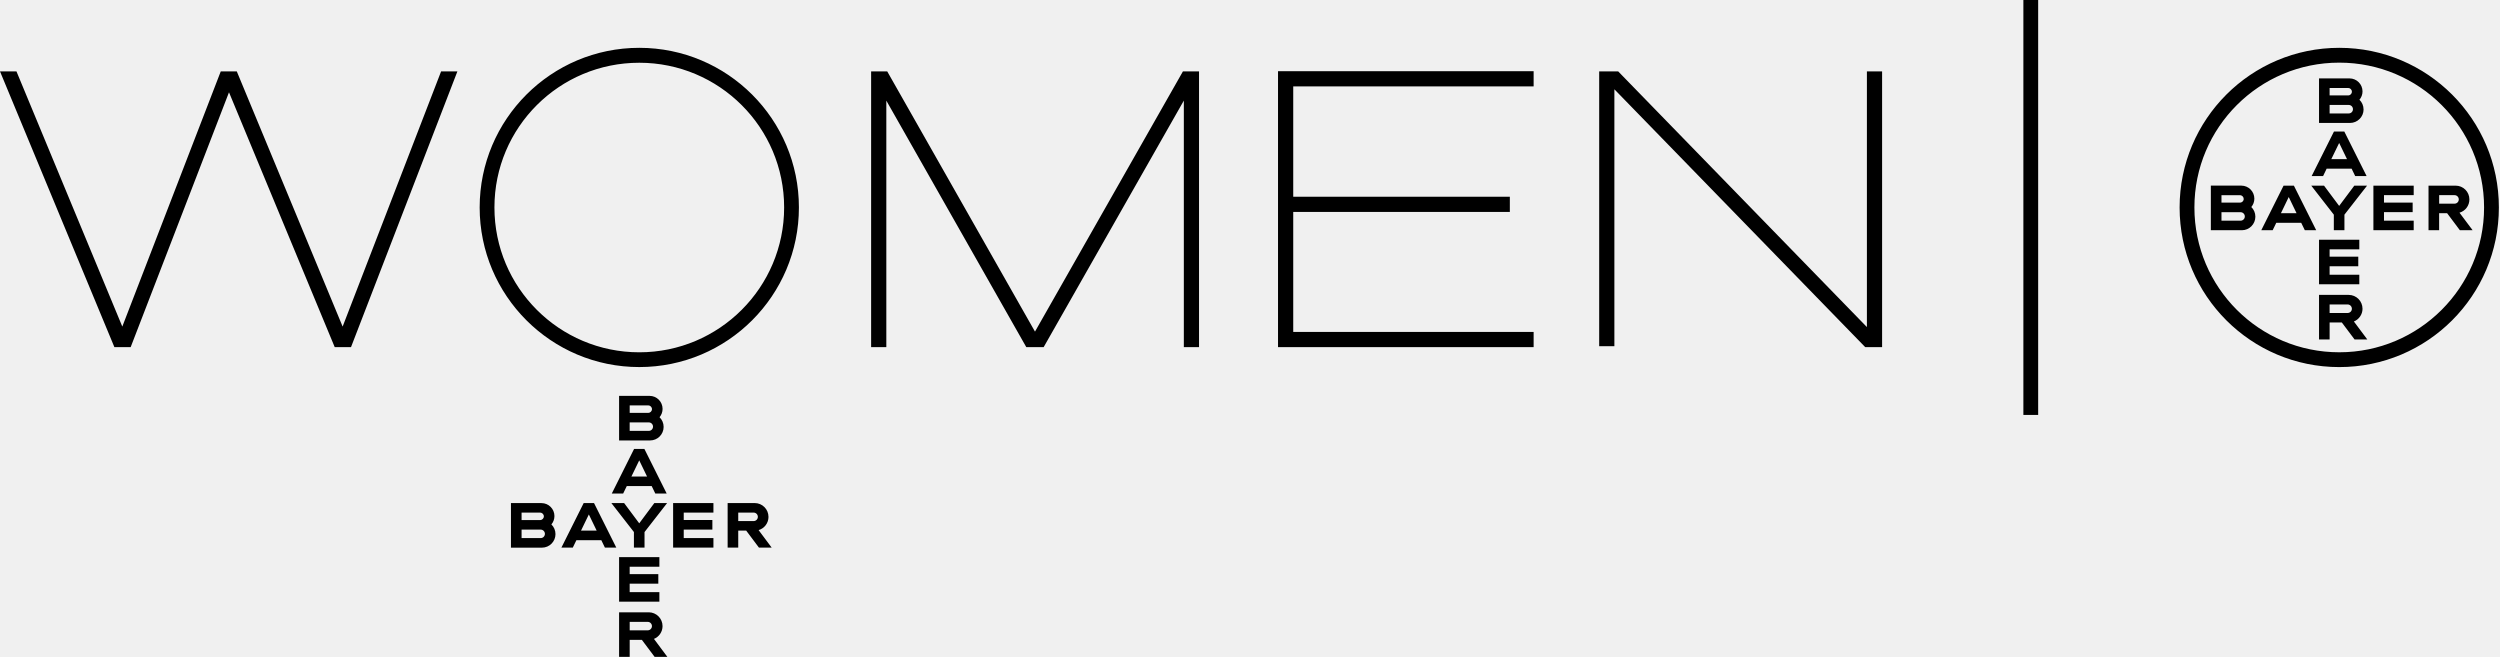
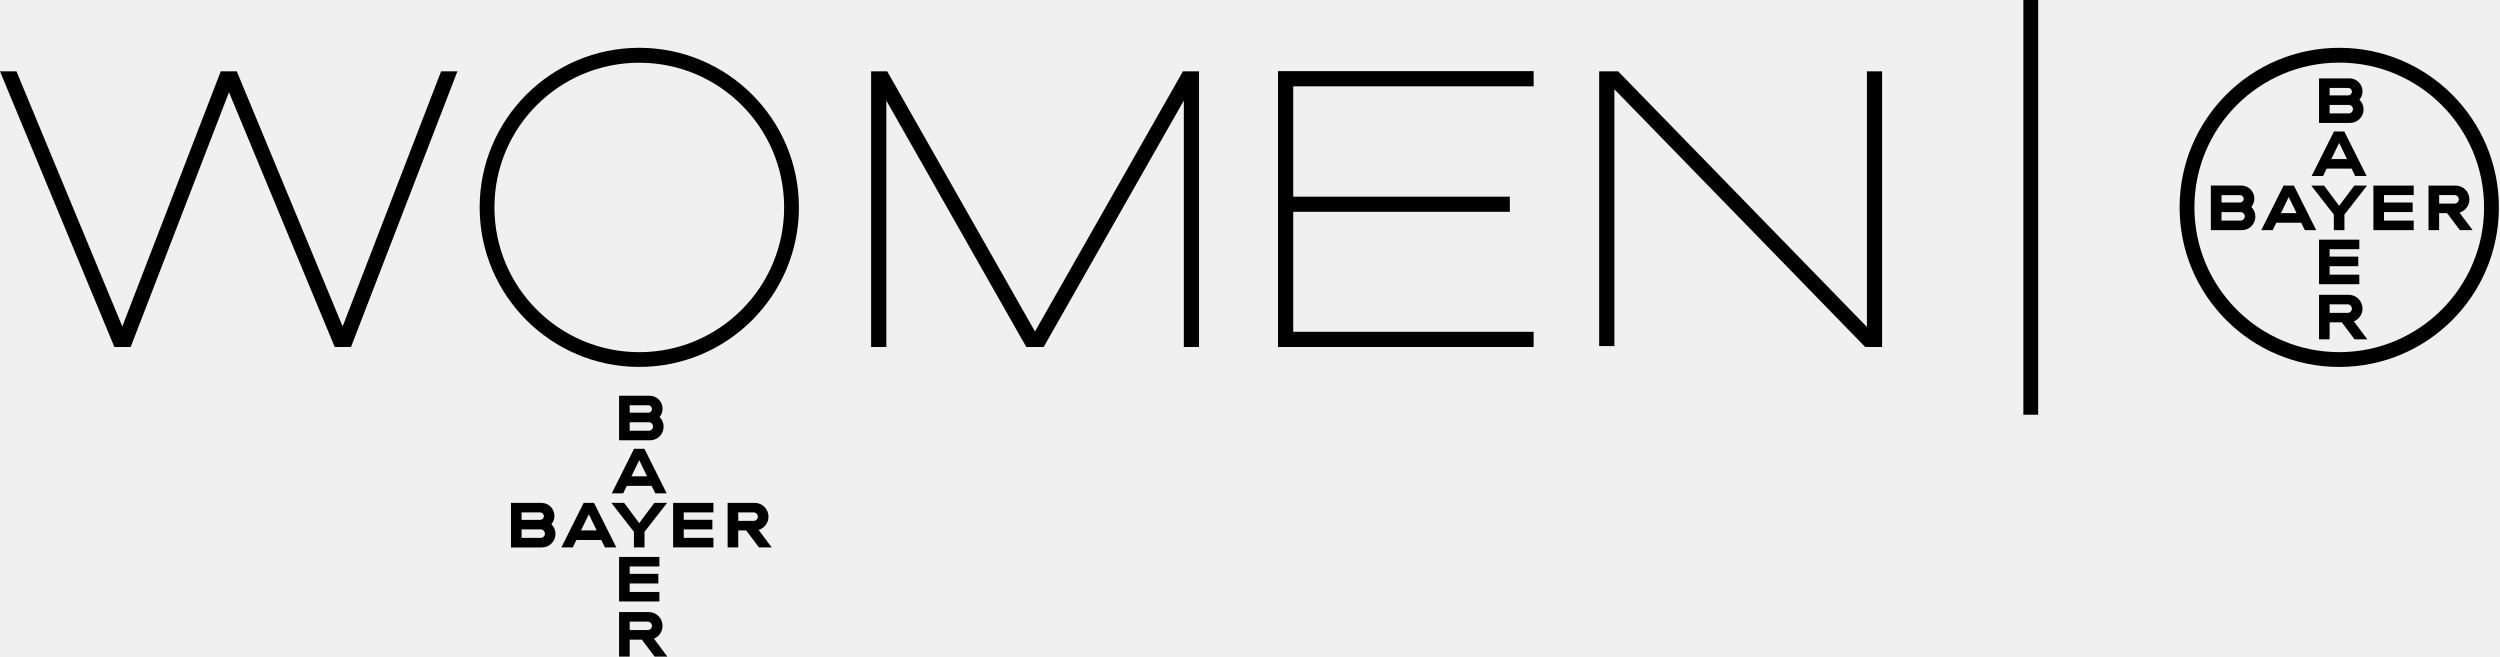
- <svg xmlns="http://www.w3.org/2000/svg" width="1895" height="498" viewBox="0 0 1895 498" fill="none">
-   <path d="M510.224 415.083H540.776V407.849H518.271V401.417H539.979V394.182H518.271V388.563H540.776V381.328H510.224V415.099V415.083ZM582.51 391.776C582.51 386.01 577.839 381.328 572.083 381.318H551.547V415.083H559.589V402.214H565.625L575.276 415.083H584.927L575.021 401.818C579.37 400.552 582.521 396.542 582.521 391.776H582.51ZM571.26 394.984H559.589V388.547H571.26C573.026 388.547 574.453 389.99 574.453 391.766C574.453 393.542 573.026 394.969 571.26 394.984ZM499.813 429.563V422.318H469.266V456.083H499.813V448.849H477.292V442.417H499.005V435.182H477.292V429.563H499.813ZM420.271 391.188C420.271 385.755 415.87 381.344 410.443 381.344H387.302V415.12H410.828C416.474 415.12 421.057 410.516 421.057 404.865C421.057 401.984 419.875 399.385 417.958 397.516C419.396 395.807 420.26 393.594 420.26 391.188H420.271ZM395.359 388.573H409.422C410.979 388.573 412.24 389.833 412.24 391.391C412.24 392.948 410.979 394.208 409.422 394.208H395.359V388.573ZM409.833 407.875H395.359V401.443H409.833C411.609 401.443 413.042 402.885 413.042 404.661C413.042 406.438 411.609 407.875 409.833 407.875ZM442.432 381.318L425.547 415.083H434.182L436.911 409.458H455.802L458.521 415.083H467.151L450.271 381.318H442.432ZM440.411 402.214L446.344 389.953L452.276 402.214H440.411ZM480.51 403.297V415.083H488.552V403.297L505.682 381.302H496.005L484.542 396.682L473.073 381.302H463.396L480.526 403.297H480.51ZM502.208 474.589C502.208 468.839 497.563 464.167 491.823 464.125H469.266V497.896H477.307V485.036H486.547L496.198 497.896H505.849L495.708 484.292C499.531 482.734 502.208 478.979 502.208 474.604V474.589ZM490.984 477.792H477.307V471.37H490.984C492.75 471.385 494.177 472.828 494.177 474.589C494.177 476.354 492.75 477.781 490.984 477.792ZM492.401 300.073H469.266V333.854H492.786C498.438 333.854 503.031 329.25 503.031 323.599C503.031 320.719 501.849 318.115 499.932 316.25C501.37 314.542 502.234 312.328 502.234 309.922C502.234 304.49 497.833 300.073 492.401 300.073ZM477.307 307.307H491.375C492.927 307.307 494.193 308.568 494.193 310.125C494.193 311.682 492.927 312.943 491.375 312.943H477.307V307.307ZM491.786 326.609H477.292V320.177H491.786C493.563 320.177 494.99 321.62 494.99 323.391C494.99 325.167 493.563 326.609 491.786 326.609ZM472.365 374.073L475.094 368.448H493.984L496.698 374.073H505.333L488.453 340.302H480.625L463.745 374.073H472.38H472.365ZM484.542 348.953L490.474 361.214H478.604L484.542 348.953ZM334.594 54.115H334.359L334.271 54.333L259.719 247.547L179.484 54.115H167.333L92.708 247.547L12.474 54.115H0L86.698 263.115H99.052L173.578 69.953L253.62 262.896L253.714 263.104H266.068L266.156 262.885L346.536 54.562L346.714 54.099H334.594V54.115ZM1788.36 188.99V181.719H1757.82V215.49H1788.36V208.255H1765.84V201.849H1787.57V194.578H1765.84V188.979H1788.36V188.99ZM484.578 36.25C417.786 36.25 363.583 90.453 363.583 157.245C363.583 224.031 417.786 278.234 484.578 278.234C551.365 278.234 605.573 224.031 605.573 157.245C605.573 90.453 551.365 36.25 484.578 36.25ZM484.578 267.042C423.979 267.042 374.781 217.958 374.781 157.245C374.781 96.531 423.964 47.562 484.578 47.562C545.188 47.562 594.375 96.646 594.375 157.245C594.375 217.844 545.188 267.042 484.578 267.042ZM1790.78 234.031C1790.78 228.24 1786.13 223.568 1780.38 223.531H1757.82V257.313H1765.85V244.432H1775.1L1784.76 257.313H1794.42L1784.25 243.698C1788.06 242.141 1790.79 238.396 1790.79 234.021L1790.78 234.031ZM1779.53 237.234H1765.84V230.776H1779.53C1781.29 230.792 1782.72 232.229 1782.72 234.047C1782.72 235.859 1781.29 237.208 1779.53 237.25V237.234ZM1708.8 150.589C1708.8 145.12 1704.4 140.734 1698.98 140.708H1675.82V174.516H1699.34C1704.99 174.516 1709.57 169.896 1709.57 164.229C1709.57 161.375 1708.4 158.76 1706.5 156.922C1707.91 155.224 1708.8 153.01 1708.8 150.589ZM1683.88 147.964H1697.9C1699.5 147.964 1700.73 149.266 1700.73 150.807C1700.73 152.354 1699.5 153.578 1697.9 153.578H1683.88V147.964ZM1698.35 167.271H1683.88V160.849H1698.35C1700.11 160.849 1701.57 162.276 1701.57 164.078C1701.57 165.88 1700.11 167.281 1698.35 167.281V167.271ZM1730.95 140.719L1714.06 174.5H1722.69L1725.42 168.875H1744.31L1747.05 174.5H1755.68L1738.77 140.719H1730.95ZM1728.94 161.62L1734.86 149.344L1740.79 161.62H1728.94ZM1799.04 174.5H1829.58V167.255H1807.07V160.807H1828.79V153.578H1807.07V147.927H1829.58V140.719H1799.04V174.5ZM1773.16 36.25C1706.32 36.25 1652.14 90.427 1652.14 157.255C1652.14 224.083 1706.31 278.25 1773.16 278.25C1840.01 278.25 1894.14 224.073 1894.14 157.255C1894.14 90.443 1839.96 36.25 1773.16 36.25ZM1773.16 267.026C1712.52 267.026 1663.36 217.88 1663.36 157.255C1663.36 96.63 1712.52 47.484 1773.16 47.484C1833.8 47.484 1882.93 96.646 1882.93 157.255C1882.93 217.87 1833.77 267.026 1773.16 267.026ZM1864.3 161.219C1868.66 159.948 1871.81 155.943 1871.81 151.156C1871.81 145.406 1867.14 140.719 1861.36 140.719H1840.82V174.5H1848.86V161.62H1854.92L1864.57 174.5H1874.24L1864.3 161.234V161.219ZM1860.56 154.375H1848.88V147.927H1860.56C1862.34 147.938 1863.76 149.396 1863.76 151.156C1863.76 152.922 1862.34 154.375 1860.56 154.375ZM1769.03 174.5H1777.08V162.714L1794.24 140.719H1784.57L1773.08 156.083L1761.61 140.719H1751.93L1769.04 162.714V174.5H1769.03ZM1763.61 127.839H1782.52L1785.24 133.464H1793.89L1776.98 99.693H1769.15L1752.23 133.464H1760.9L1763.6 127.839H1763.61ZM1773.08 108.354L1779.02 120.604H1767.14L1773.09 108.354H1773.08ZM784.526 251.38L672.516 54.115H660.313V263.115H671.833V76.271L777.922 263.115H791.099L897.344 76.25V263.115H908.865V54.115H896.661L784.51 251.38H784.526ZM1415.11 247.906L1226.58 54.115H1212.18V262.422H1223.7V67.677L1413.82 263.104H1426.63V54.115H1415.11V247.906ZM968.74 263.115H1162.49V251.599H980.271V160.63H1144.46V149.109H980.271V65.474H1162.49V53.958H968.74V263.13V263.115ZM1791.57 82.953C1791.57 80.083 1790.39 77.484 1788.45 75.604C1789.91 73.906 1790.79 71.703 1790.79 69.287C1790.79 63.88 1786.39 59.427 1780.94 59.427H1757.82V93.198H1781.33C1786.98 93.182 1791.59 88.599 1791.59 82.938L1791.57 82.953ZM1765.84 66.688H1779.92C1781.47 66.688 1782.73 67.932 1782.73 69.505C1782.73 71.073 1781.48 72.323 1779.92 72.323H1765.84V66.688ZM1765.84 85.99V79.557H1780.34C1782.13 79.557 1783.54 80.984 1783.54 82.771C1783.54 84.562 1782.13 85.99 1780.34 85.99H1765.84ZM1533.72 314.5H1544.93V0H1533.72V314.5Z" fill="currentColor" />
+ <svg xmlns="http://www.w3.org/2000/svg" width="1024" height="269" viewBox="0 0 1024 269" fill="none">
+   <g clip-path="url(#clip0_1087_28225)">
+     <path d="M275.709 224.212H292.219V220.304H280.058V216.83H291.788V212.922H280.058V209.886H292.219V205.978H275.709V224.22V224.212ZM314.771 211.622C314.771 208.507 312.247 205.978 309.136 205.973H298.039V224.212H302.385V217.26H305.646L310.862 224.212H316.077L310.724 217.046C313.074 216.362 314.777 214.196 314.777 211.622H314.771ZM308.691 213.355H302.385V209.878H308.691C309.646 209.878 310.417 210.657 310.417 211.617C310.417 212.576 309.646 213.347 308.691 213.355ZM270.084 232.033V228.12H253.577V246.358H270.084V242.451H257.914V238.976H269.647V235.068H257.914V232.033H270.084ZM227.102 211.304C227.102 208.37 224.723 205.987 221.791 205.987H209.286V224.231H221.999C225.05 224.231 227.526 221.745 227.526 218.692C227.526 217.136 226.888 215.732 225.852 214.722C226.629 213.799 227.096 212.604 227.096 211.304H227.102ZM213.64 209.892H221.239C222.08 209.892 222.762 210.572 222.762 211.414C222.762 212.255 222.08 212.936 221.239 212.936H213.64V209.892ZM221.461 220.318H213.64V216.844H221.461C222.421 216.844 223.195 217.623 223.195 218.582C223.195 219.542 222.421 220.318 221.461 220.318ZM239.077 205.973L229.953 224.212H234.619L236.093 221.173H246.301L247.771 224.212H252.434L243.313 205.973H239.077ZM237.985 217.26L241.191 210.637L244.396 217.26H237.985ZM259.653 217.845V224.212H263.999V217.845L273.255 205.964H268.026L261.832 214.272L255.634 205.964H250.405L259.662 217.845H259.653ZM271.378 256.354C271.378 253.248 268.868 250.725 265.766 250.702H253.577V268.944H257.922V261.997H262.915L268.13 268.944H273.345L267.865 261.595C269.931 260.754 271.378 258.726 271.378 256.362V256.354ZM265.313 258.084H257.922V254.616H265.313C266.267 254.624 267.038 255.403 267.038 256.354C267.038 257.308 266.267 258.078 265.313 258.084ZM266.078 162.088H253.577V180.335H266.286C269.341 180.335 271.823 177.848 271.823 174.795C271.823 173.24 271.184 171.833 270.148 170.826C270.925 169.903 271.392 168.707 271.392 167.408C271.392 164.474 269.014 162.088 266.078 162.088ZM257.922 165.995H265.524C266.363 165.995 267.047 166.676 267.047 167.517C267.047 168.358 266.363 169.039 265.524 169.039H257.922V165.995ZM265.746 176.421H257.914V172.947H265.746C266.706 172.947 267.477 173.726 267.477 174.683C267.477 175.642 266.706 176.421 265.746 176.421ZM255.252 202.06L256.726 199.021H266.934L268.4 202.06H273.066L263.945 183.818H259.715L250.594 202.06H255.26H255.252ZM261.832 188.491L265.037 195.114H258.623L261.832 188.491ZM180.804 29.231H180.677L180.63 29.349L140.344 133.715L96.988 29.231H90.422L50.097 133.715L6.741 29.231H0L46.849 142.124H53.525L93.796 37.786L137.048 142.006L137.099 142.118H143.775L143.823 142L187.257 29.473L187.354 29.222H180.804V29.231ZM966.375 102.085V98.157H949.872V116.399H966.375V112.491H954.206V109.031H965.948V105.103H954.206V102.079H966.375V102.085ZM261.851 19.581C225.759 19.581 196.469 48.859 196.469 84.938C196.469 121.013 225.759 150.291 261.851 150.291C297.941 150.291 327.233 121.013 327.233 84.938C327.233 48.859 297.941 19.581 261.851 19.581ZM261.851 144.246C229.105 144.246 202.52 117.732 202.52 84.938C202.52 52.142 229.097 25.691 261.851 25.691C294.603 25.691 321.182 52.204 321.182 84.938C321.182 117.671 294.603 144.246 261.851 144.246ZM967.683 126.414C967.683 123.286 965.17 120.763 962.063 120.743H949.872V138.99H954.211V132.033H959.21L964.43 138.99H969.65L964.154 131.636C966.213 130.795 967.688 128.772 967.688 126.409L967.683 126.414ZM961.604 128.144H954.206V124.656H961.604C962.555 124.665 963.327 125.441 963.327 126.423C963.327 127.402 962.555 128.13 961.604 128.153V128.144ZM923.383 81.342C923.383 78.388 921.006 76.019 918.077 76.005H905.562V94.267H918.271C921.324 94.267 923.799 91.771 923.799 88.71C923.799 87.168 923.167 85.756 922.14 84.763C922.902 83.846 923.383 82.65 923.383 81.342ZM909.917 79.924H917.493C918.358 79.924 919.022 80.628 919.022 81.46C919.022 82.296 918.358 82.957 917.493 82.957H909.917V79.924ZM917.736 90.353H909.917V86.884H917.736C918.687 86.884 919.476 87.655 919.476 88.629C919.476 89.602 918.687 90.359 917.736 90.359V90.353ZM935.352 76.011L926.226 94.258H930.889L932.364 91.22H942.572L944.052 94.258H948.716L939.578 76.011H935.352ZM934.266 87.301L937.465 80.67L940.67 87.301H934.266ZM972.146 94.258H988.649V90.345H976.485V86.862H988.222V82.957H976.485V79.904H988.649V76.011H972.146V94.258ZM958.161 19.581C922.043 19.581 892.766 48.845 892.766 84.943C892.766 121.041 922.038 150.3 958.161 150.3C994.285 150.3 1023.54 121.035 1023.54 84.943C1023.54 48.854 994.258 19.581 958.161 19.581ZM958.161 144.237C925.393 144.237 898.829 117.69 898.829 84.943C898.829 52.196 925.393 25.649 958.161 25.649C990.929 25.649 1017.48 52.204 1017.48 84.943C1017.48 117.685 990.913 144.237 958.161 144.237ZM1007.41 87.084C1009.77 86.398 1011.47 84.234 1011.47 81.648C1011.47 78.543 1008.95 76.011 1005.82 76.011H994.723V94.258H999.067V87.301H1002.34L1007.56 94.258H1012.78L1007.41 87.092V87.084ZM1005.39 83.387H999.078V79.904H1005.39C1006.35 79.91 1007.12 80.698 1007.12 81.648C1007.12 82.603 1006.35 83.387 1005.39 83.387ZM955.93 94.258H960.28V87.892L969.552 76.011H964.327L958.118 84.31L951.92 76.011H946.689L955.935 87.892V94.258H955.93ZM953.001 69.054H963.219L964.689 72.092H969.363L960.226 53.85H955.995L946.851 72.092H951.536L952.995 69.054H953.001ZM958.118 58.529L961.328 65.145H954.908L958.124 58.529H958.118ZM423.934 135.786L363.407 29.231H356.813V142.124H363.038V41.199L420.365 142.124H427.486L484.897 41.187V142.124H491.123V29.231H484.528L423.925 135.786H423.934ZM764.682 133.909L662.806 29.231H655.025V141.75H661.25V36.556L763.985 142.118H770.907V29.231H764.682V133.909ZM523.477 142.124H628.174V135.904H529.708V86.766H618.431V80.543H529.708V35.367H628.174V29.146H523.477V142.132V142.124ZM968.11 44.808C968.11 43.258 967.472 41.854 966.424 40.838C967.213 39.921 967.688 38.731 967.688 37.426C967.688 34.506 965.31 32.1 962.365 32.1H949.872V50.342H962.576C965.629 50.333 968.12 47.858 968.12 44.8L968.11 44.808ZM954.206 36.022H961.814C962.652 36.022 963.333 36.694 963.333 37.544C963.333 38.391 962.657 39.066 961.814 39.066H954.206V36.022ZM954.206 46.448V42.974H962.041C963.008 42.974 963.77 43.745 963.77 44.709C963.77 45.677 963.008 46.448 962.041 46.448H954.206ZM828.775 169.881H834.833V0H828.775V169.881Z" fill="black" />
+   </g>
+   <defs>
+     <clipPath id="clip0_1087_28225">
+       <rect width="1024" height="269" fill="white" />
+     </clipPath>
+   </defs>
</svg>
